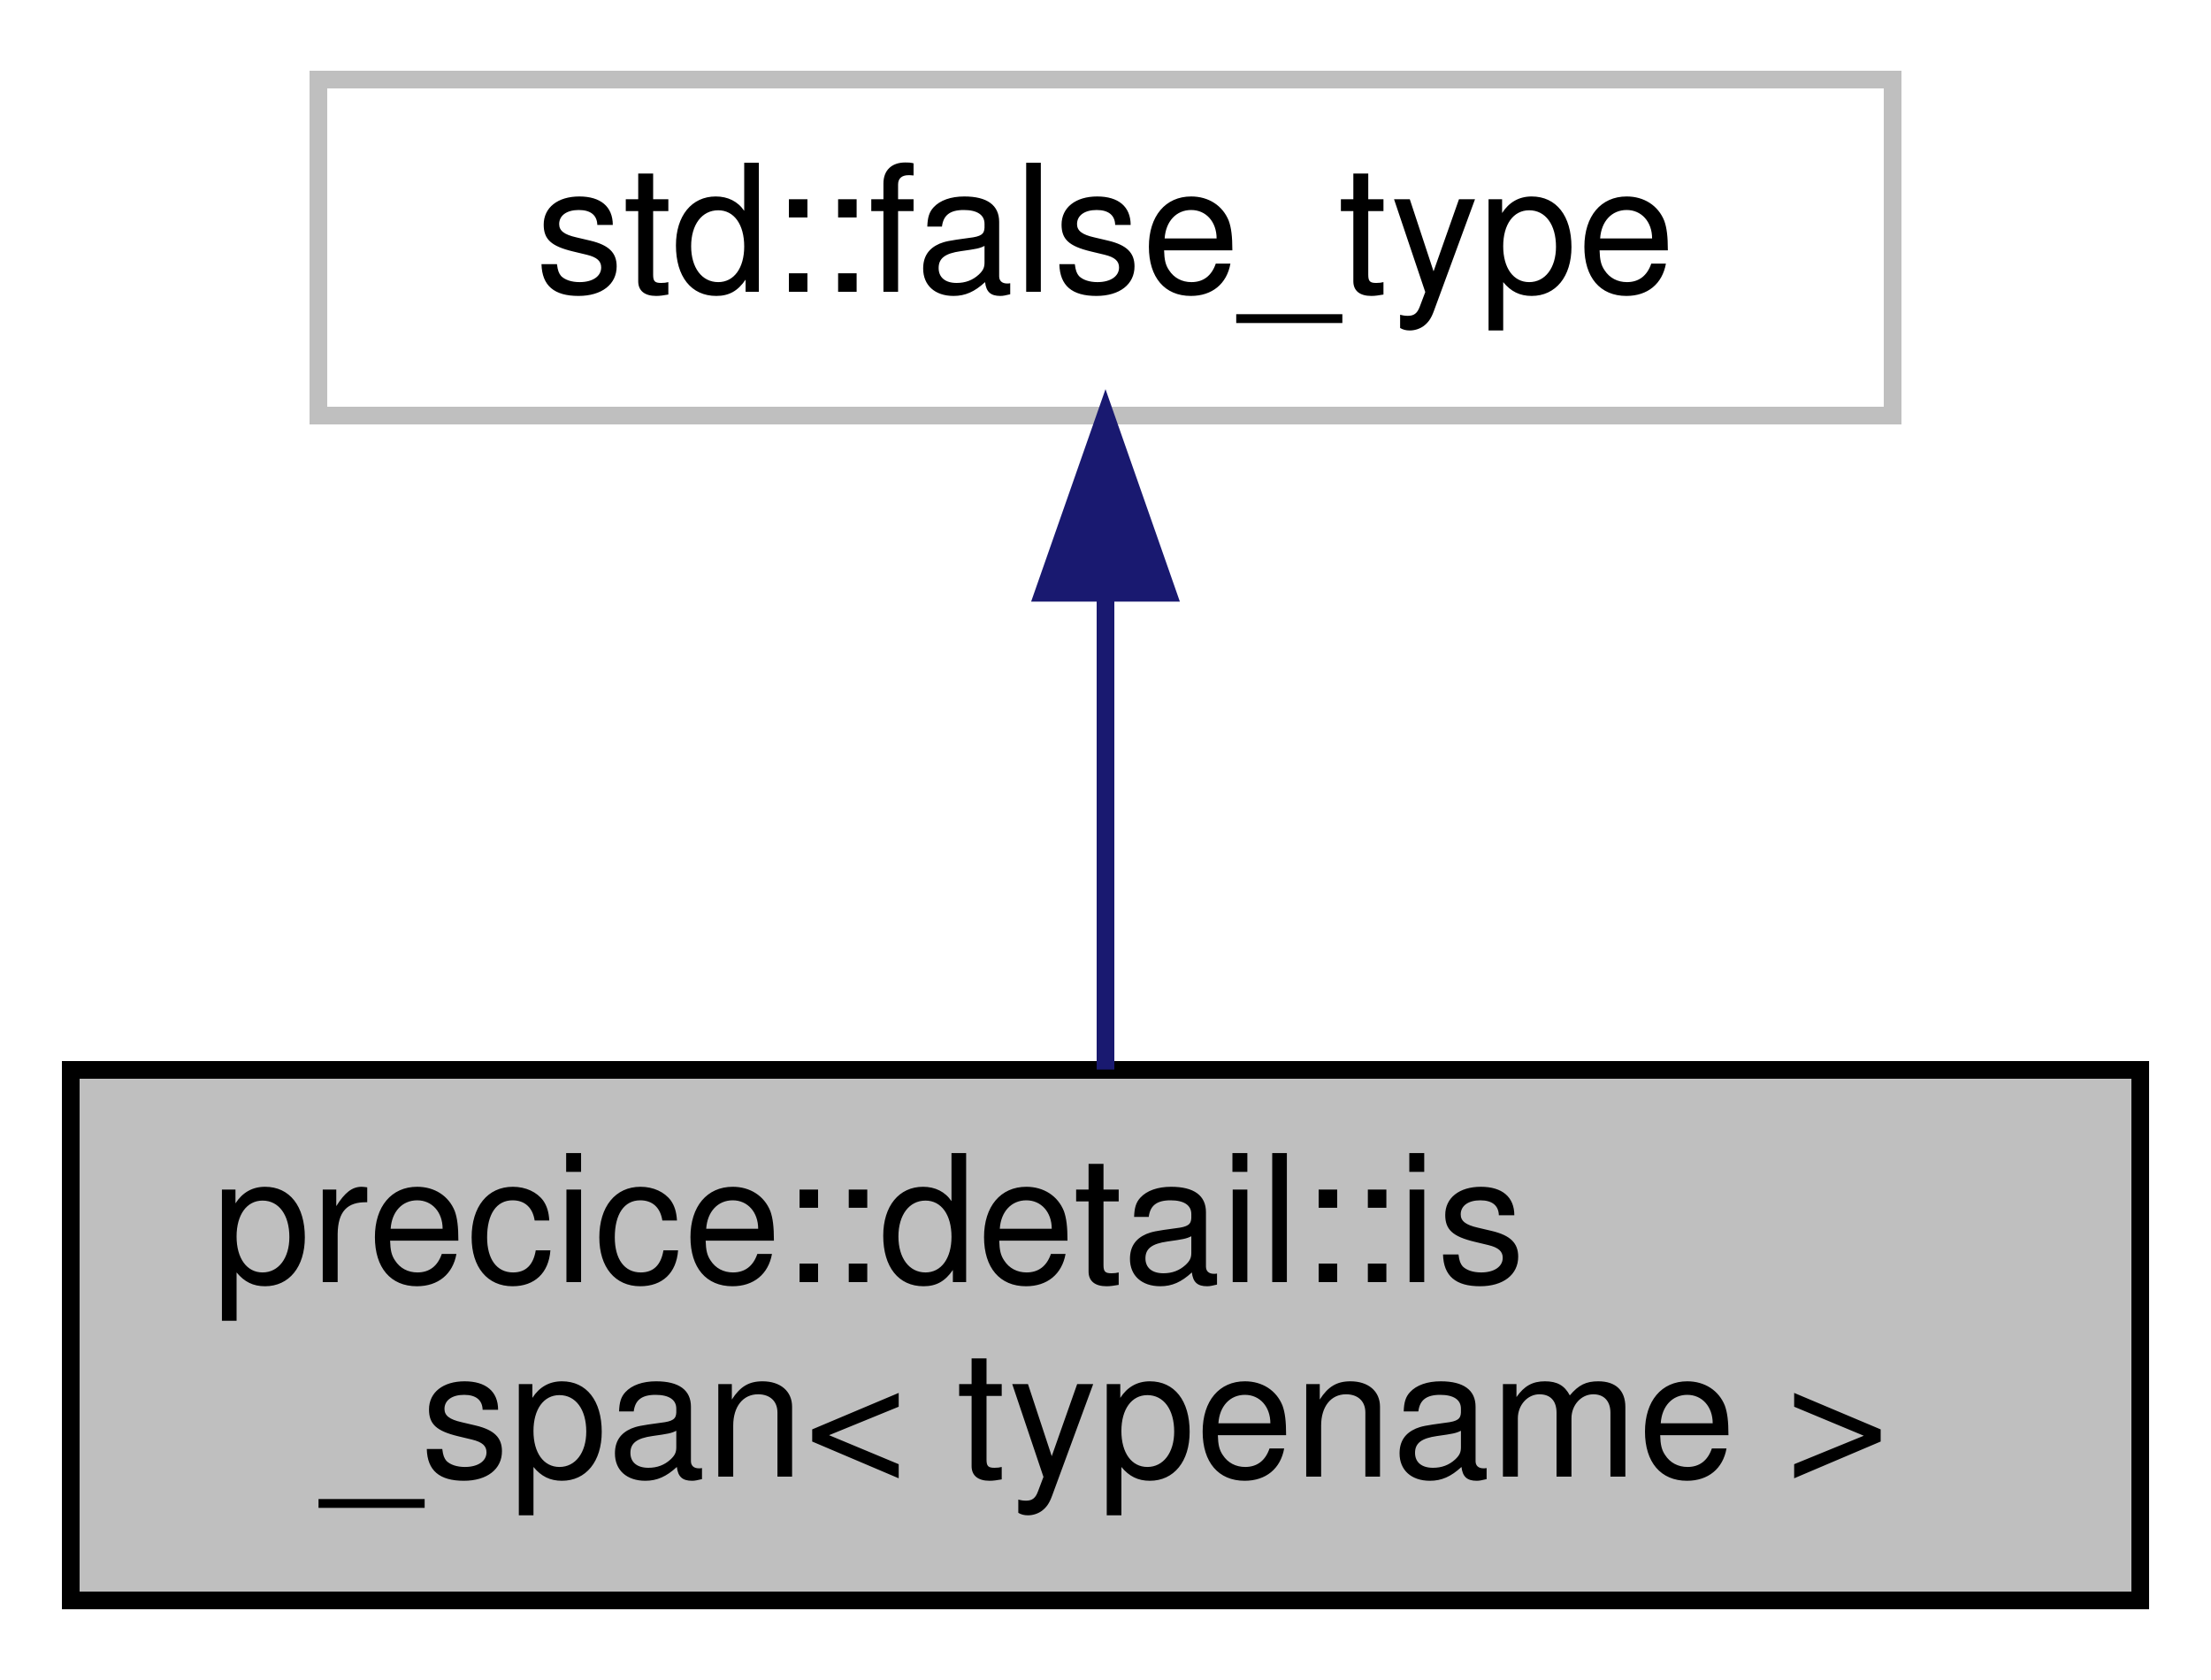
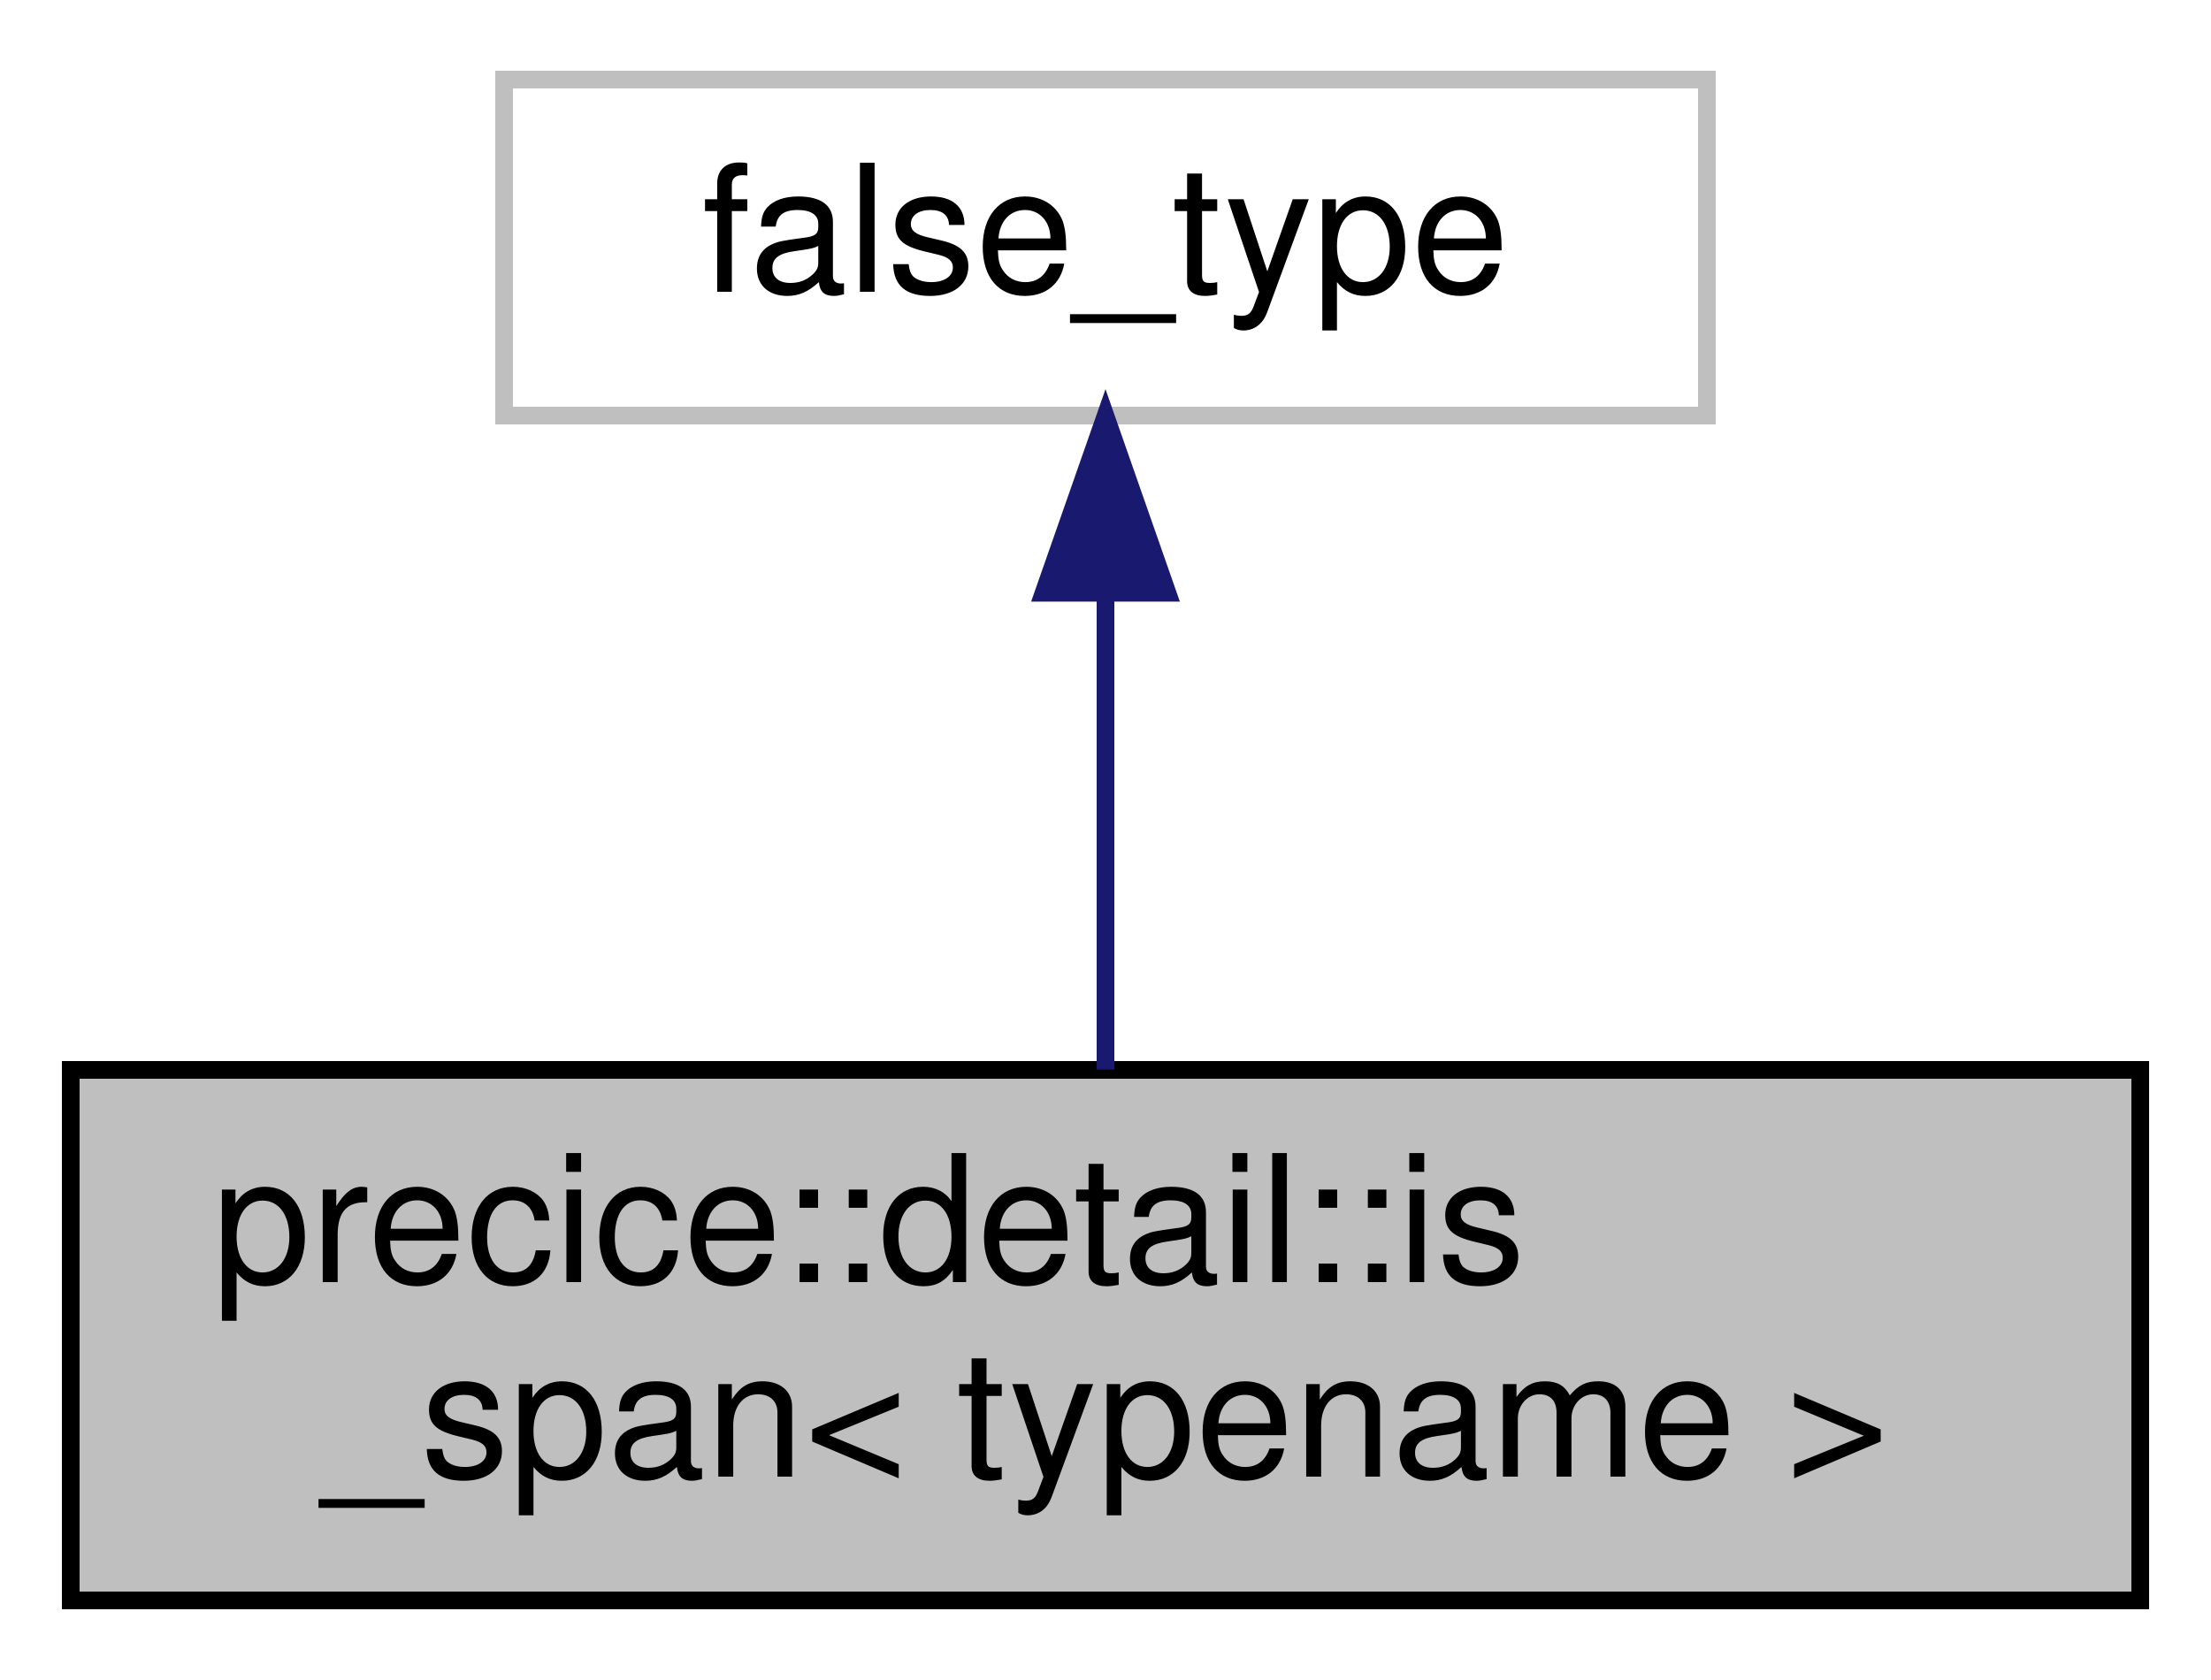
<svg xmlns="http://www.w3.org/2000/svg" xmlns:xlink="http://www.w3.org/1999/xlink" width="125pt" height="95pt" viewBox="0.00 0.00 125.00 95.00">
  <g id="graph0" class="graph" transform="scale(1 1) rotate(0) translate(4 91)">
    <polygon fill="white" stroke="transparent" points="-4,4 -4,-91 121,-91 121,4 -4,4" />
    <g id="node1" class="node">
      <g id="a_node1">
        <a xlink:title=" ">
          <polygon fill="#bfbfbf" stroke="black" points="0,-0.5 0,-30.5 117,-30.5 117,-0.5 0,-0.5" />
          <text text-anchor="start" x="8" y="-18.5" font-family="Helvetica,sans-Serif" font-size="10.00">precice::detail::is</text>
          <text text-anchor="middle" x="58.5" y="-7.5" font-family="Helvetica,sans-Serif" font-size="10.00">_span&lt; typename &gt;</text>
        </a>
      </g>
    </g>
    <g id="node2" class="node">
      <g id="a_node2">
        <a xlink:title=" ">
-           <polygon fill="white" stroke="#bfbfbf" points="14,-67.5 14,-86.5 103,-86.5 103,-67.5 14,-67.5" />
-           <text text-anchor="middle" x="58.5" y="-74.5" font-family="Helvetica,sans-Serif" font-size="10.00">std::false_type</text>
+           <polygon fill="white" stroke="#bfbfbf" points="24.5,-67.5 24.5,-86.5 92.5,-86.5 92.5,-67.5 24.5,-67.5" />
+           <text text-anchor="middle" x="58.5" y="-74.5" font-family="Helvetica,sans-Serif" font-size="10.00">false_type</text>
        </a>
      </g>
    </g>
    <g id="edge1" class="edge">
      <path fill="none" stroke="midnightblue" d="M58.5,-57.23C58.5,-48.59 58.5,-38.5 58.5,-30.52" />
      <polygon fill="midnightblue" stroke="midnightblue" points="55,-57.48 58.5,-67.48 62,-57.48 55,-57.48" />
    </g>
  </g>
</svg>
